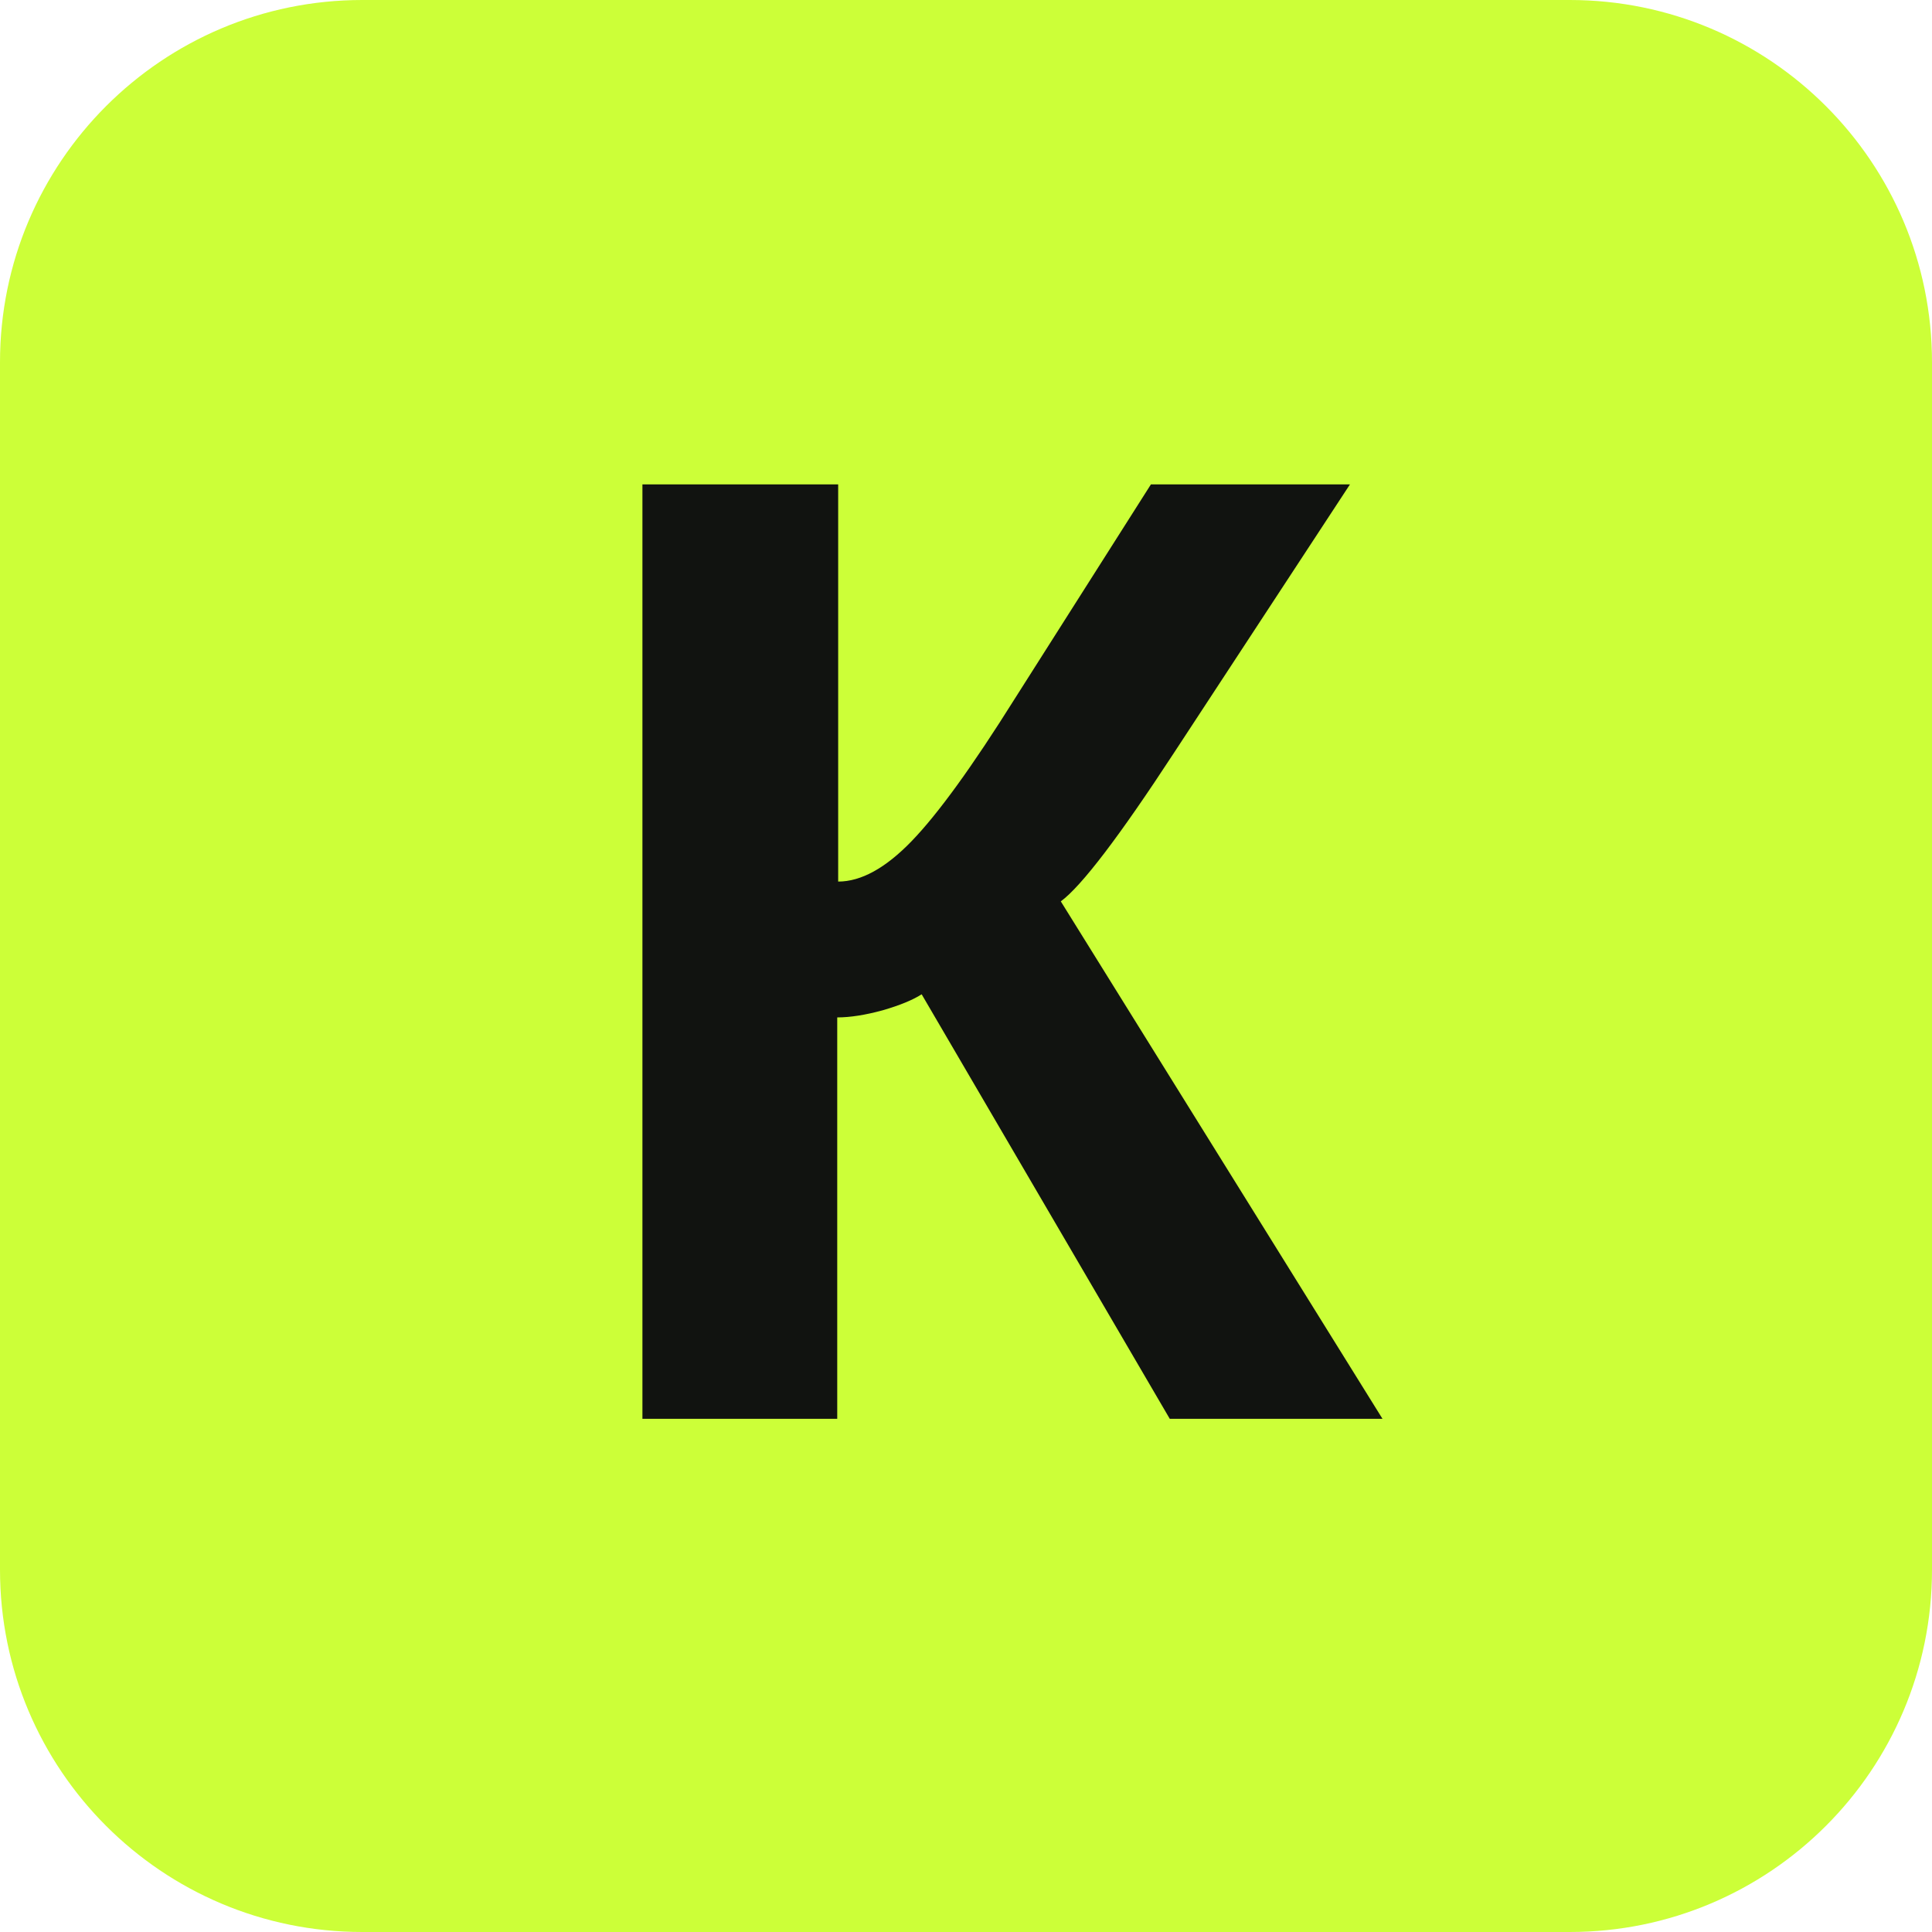
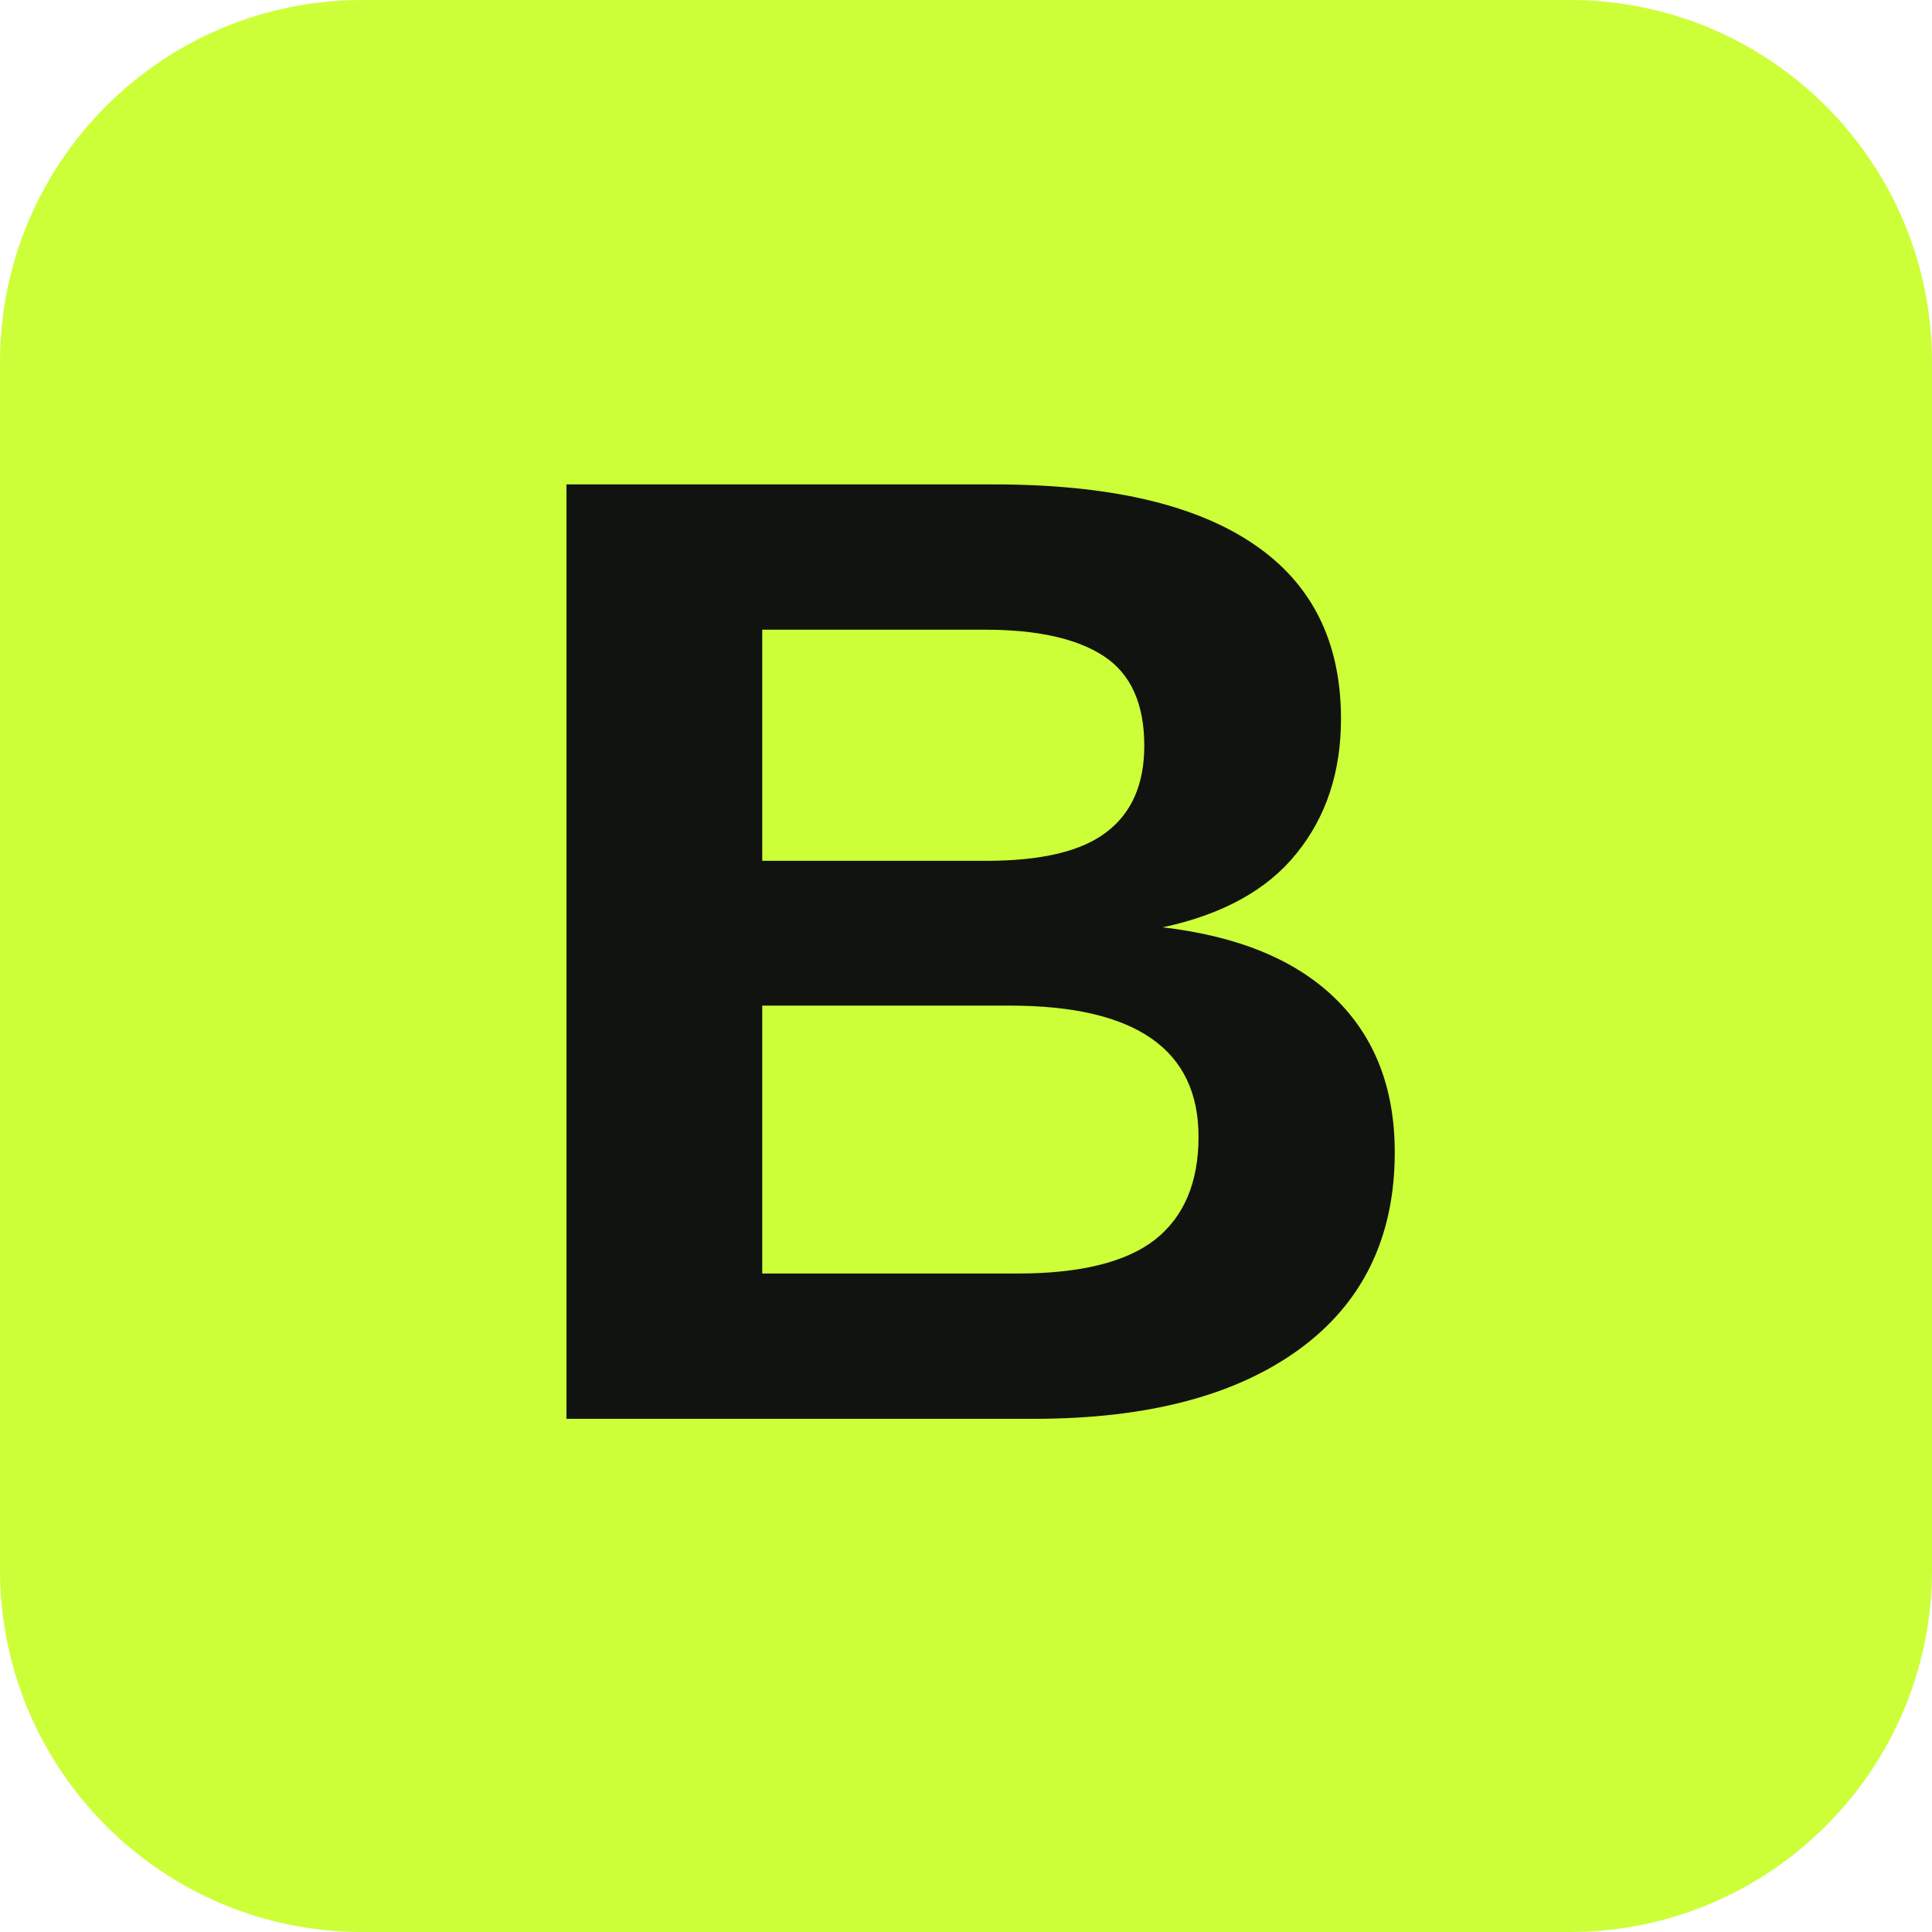
<svg xmlns="http://www.w3.org/2000/svg" viewBox="0 0 64 64">
  <rect width="64" height="64" rx="12" fill="#ccff38" />
-   <text x="32" y="47" text-anchor="middle" font-family="Arial" font-weight="900" font-size="45" fill="#111310">К</text>
+   <text x="32" y="47" text-anchor="middle" font-family="Arial" font-weight="900" font-size="45" fill="#111310">В</text>
</svg>
